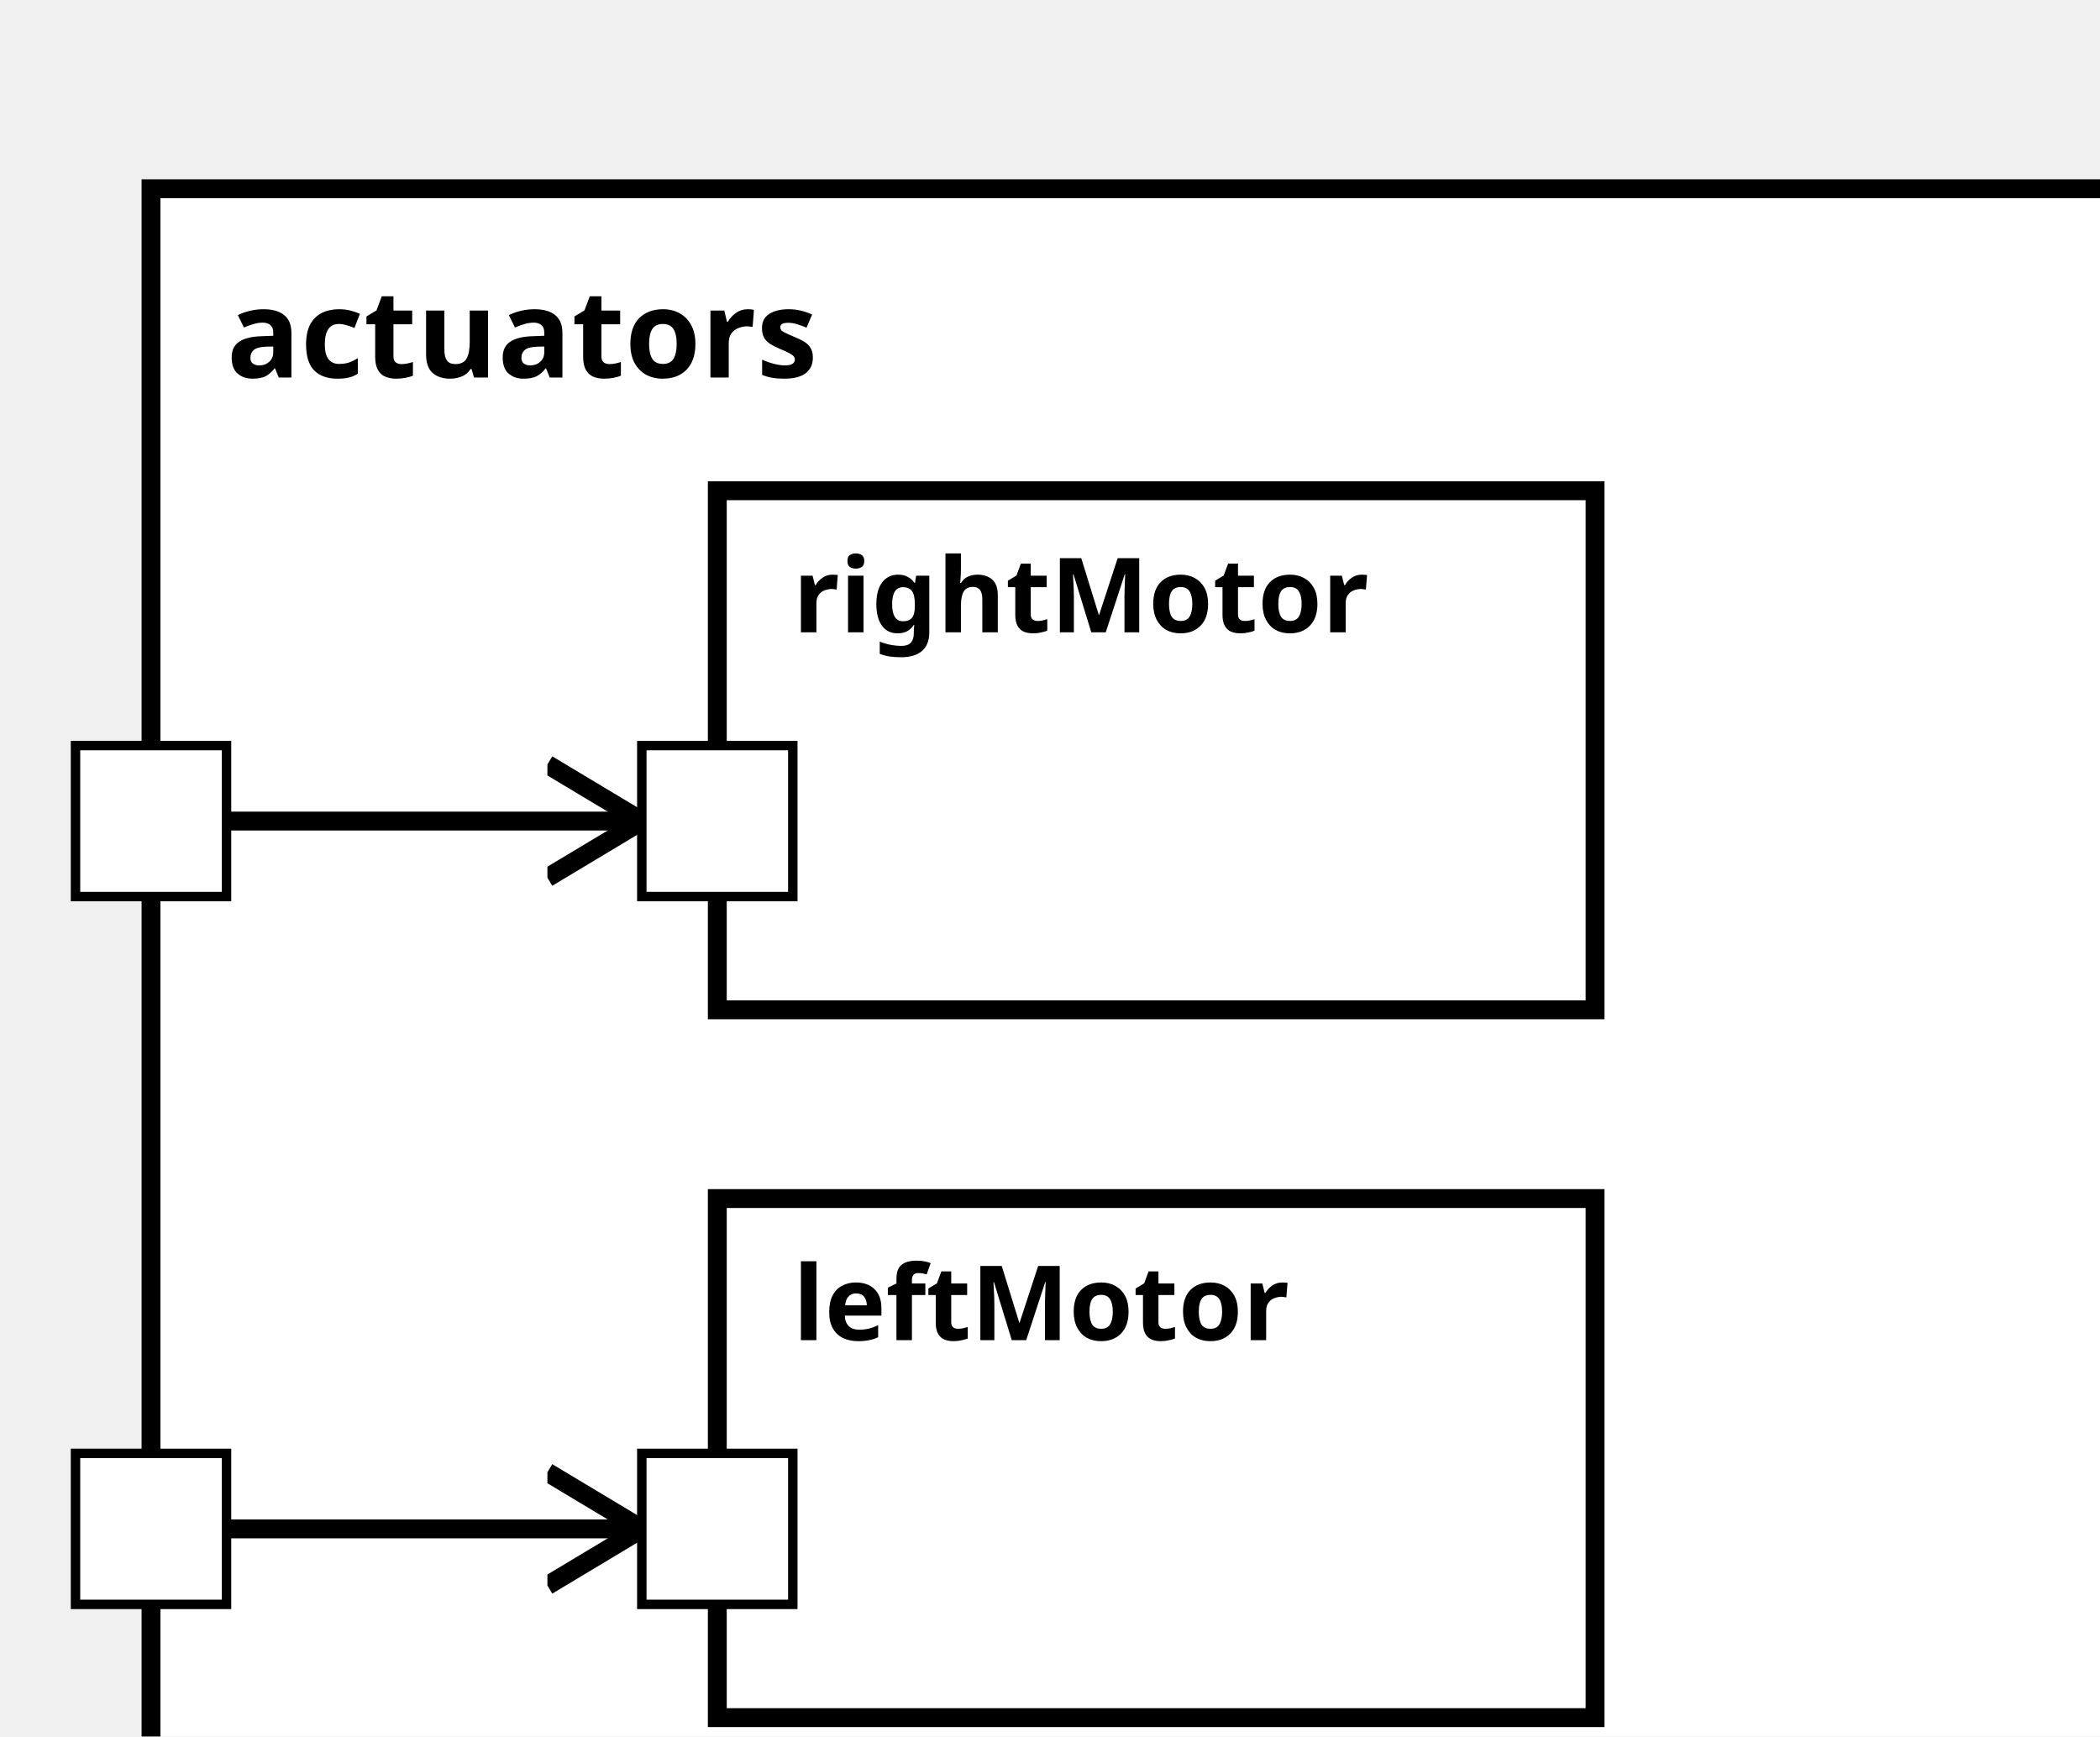
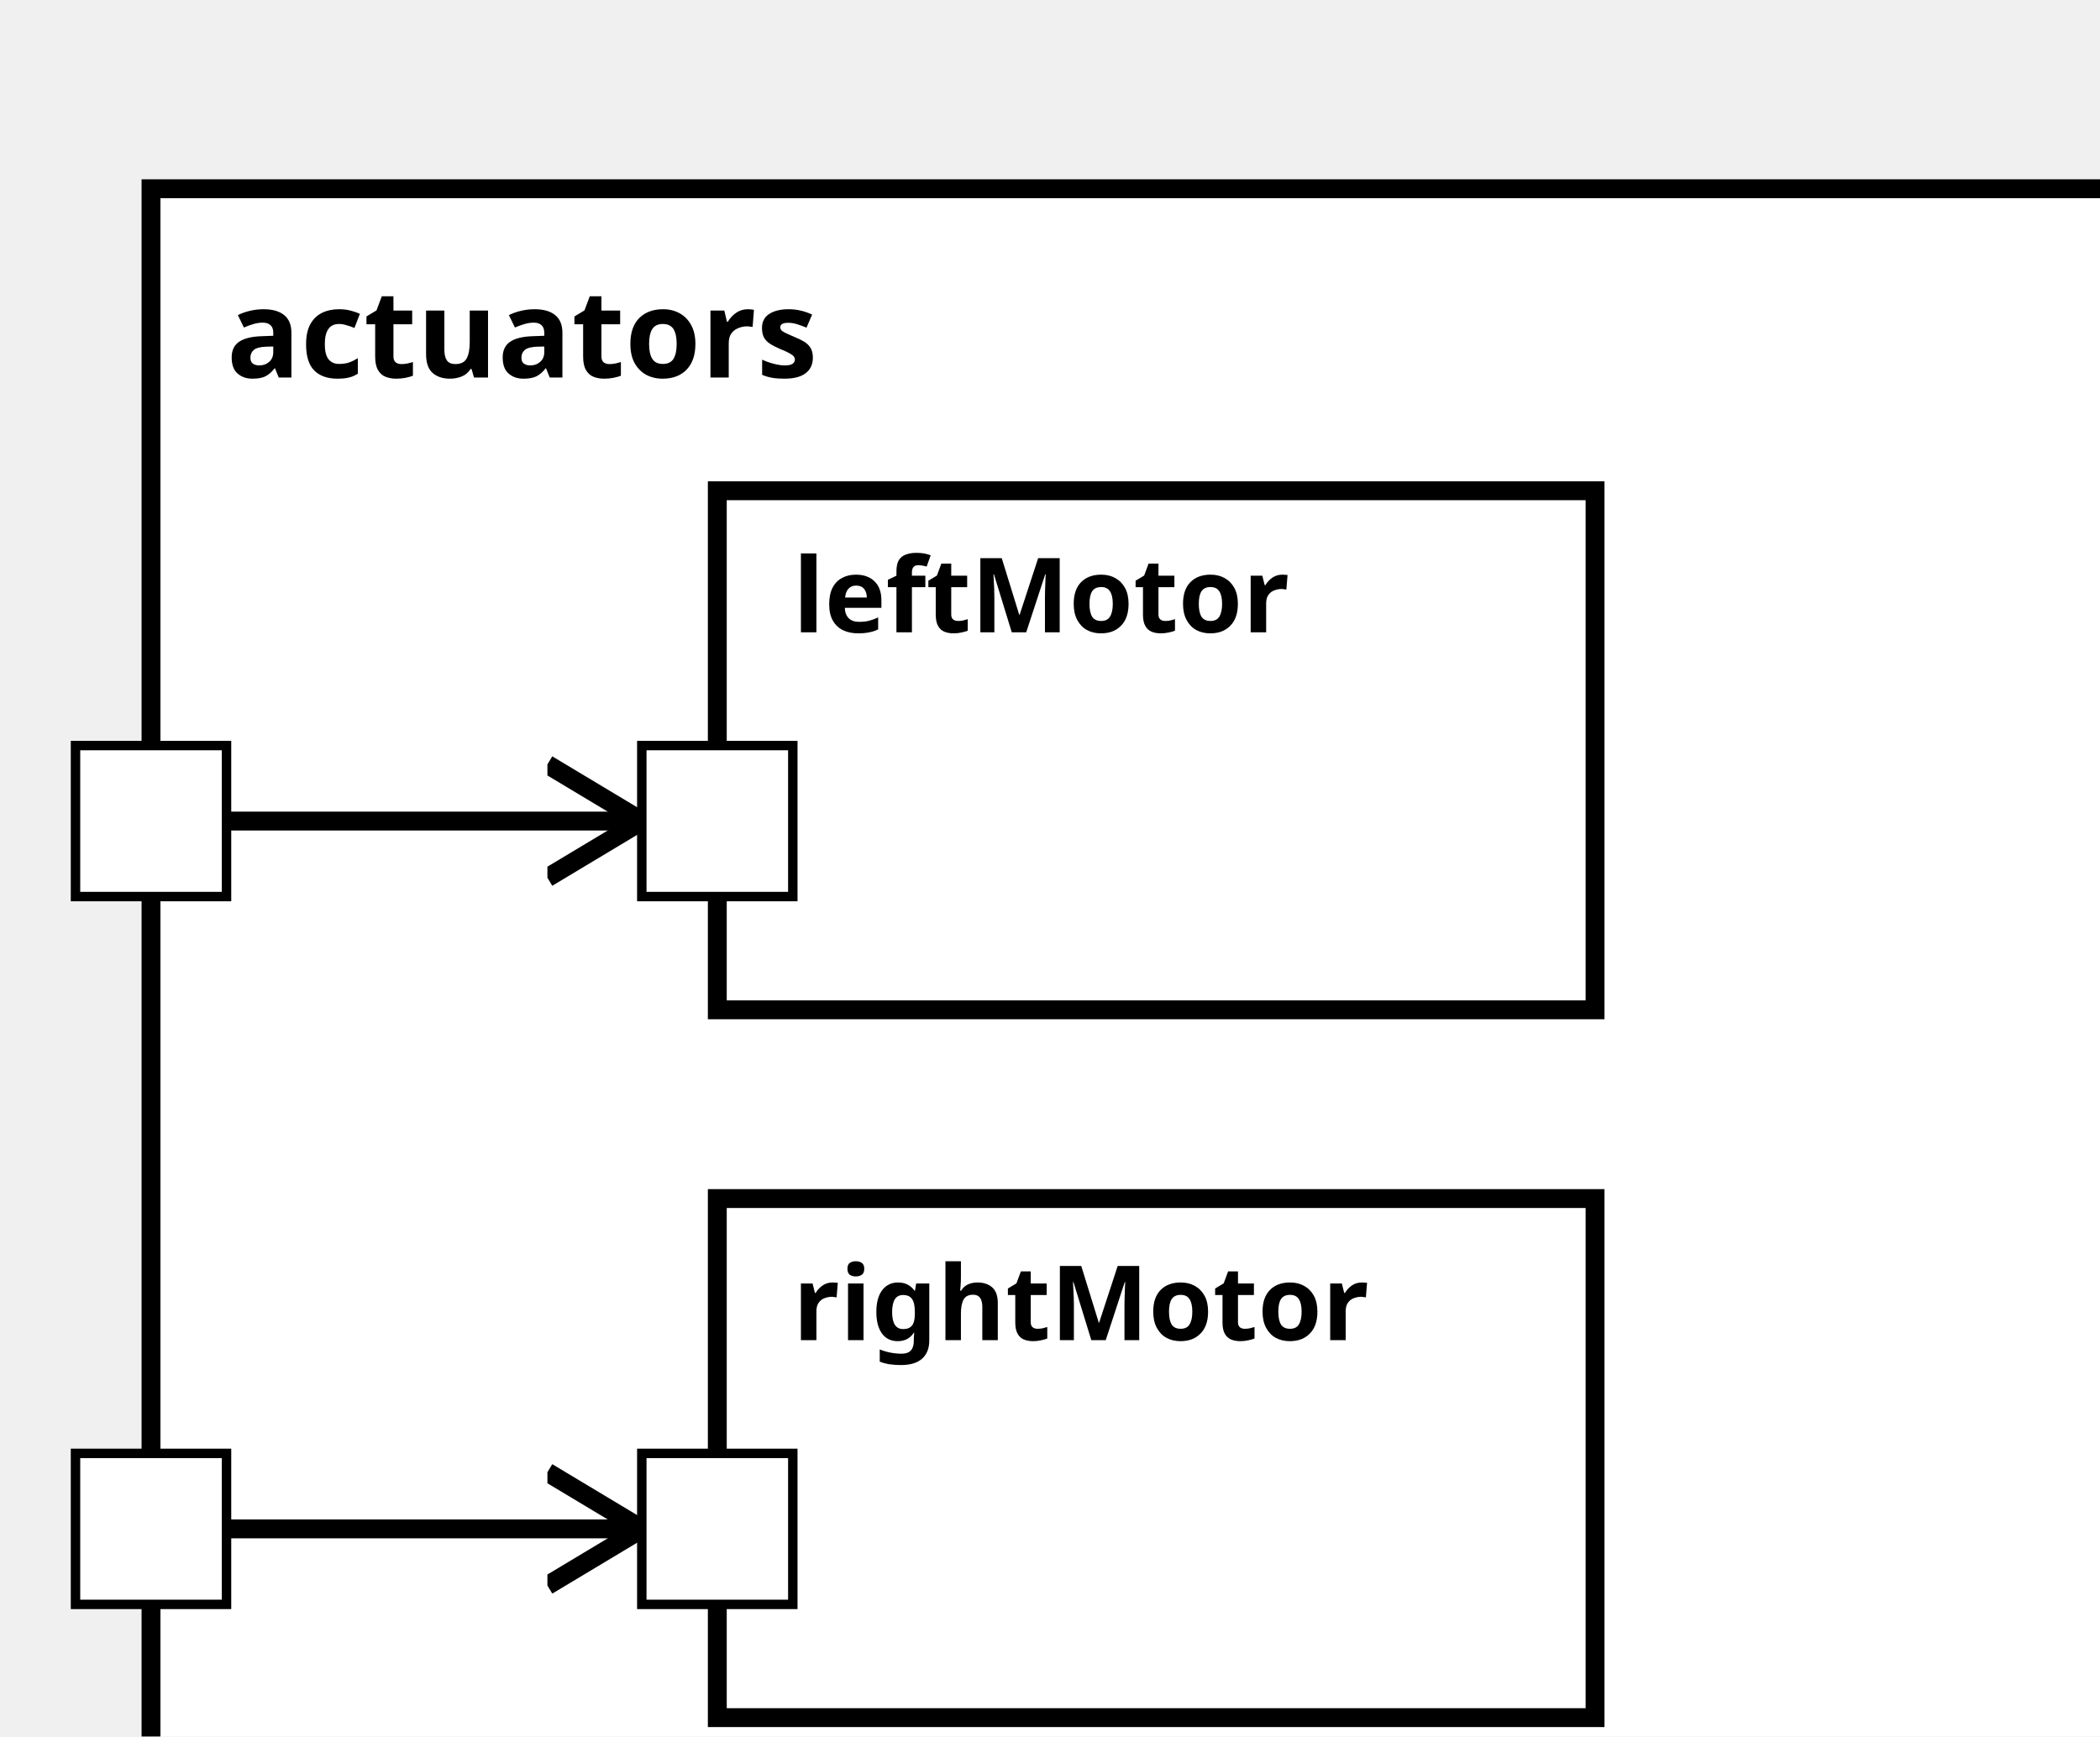
<svg xmlns="http://www.w3.org/2000/svg" xmlns:xlink="http://www.w3.org/1999/xlink" width="100%" height="100%" version="1.1">
  <svg version="1.1">
    <g transform="translate(16 20)">
-       <rect id="208" width="213" height="182" style="fill:white;stroke:black;stroke-width:2;fill-opacity:1.0;stroke-opacity:1.0" />
+       <rect id="205" width="213" height="182" style="fill:white;stroke:black;stroke-width:2;fill-opacity:1.0;stroke-opacity:1.0" />
      <text x="8" y="20" style="font-weight: bold" font-family="Verdana" font-size="13" fill="black">
            actuators
    </text>
    </g>
  </svg>
-   <g transform="translate(76 127)">
-     <rect data-name="testManuelSchrick.bumperBotEmergency.actuators.leftMotor" id="211" width="93" height="55" style="fill:white;stroke:black;stroke-width:2;fill-opacity:1.0;stroke-opacity:1.0" />
+   <g transform="translate(76 52)">
+     <rect data-name="testManuelSchrick.bumperBotEmergency.actuators.leftMotor" id="207" width="93" height="55" style="fill:white;stroke:black;stroke-width:2;fill-opacity:1.0;stroke-opacity:1.0" />
    <text x="8" y="15" alignment-baseline="middle" style="font-weight: bold" font-family="Verdana" font-size="11" fill="black">
    leftMotor
    </text>
  </g>
-   <g transform="translate(76 52)">
-     <rect data-name="testManuelSchrick.bumperBotEmergency.actuators.rightMotor" id="210" width="93" height="55" style="fill:white;stroke:black;stroke-width:2;fill-opacity:1.0;stroke-opacity:1.0" />
+   <g transform="translate(76 127)">
+     <rect data-name="testManuelSchrick.bumperBotEmergency.actuators.rightMotor" id="208" width="93" height="55" style="fill:white;stroke:black;stroke-width:2;fill-opacity:1.0;stroke-opacity:1.0" />
    <text x="8" y="15" alignment-baseline="middle" style="font-weight: bold" font-family="Verdana" font-size="11" fill="black">
    rightMotor
    </text>
  </g>
  <defs>
    <marker id="0,0,0" markerWidth="13" markerHeight="13" refX="5" refY="5" orient="auto">
      <polyline points="0,2 5,5 0,8" style="fill:none; stroke:rgb(0,0,0);                     stroke-width:1" />
    </marker>
  </defs>
+   <line stroke-linecap="square" x1="16" y1="162" x2="68" y2="162" style="stroke:rgb(0, 0,0);             stroke-width:2;                 marker-end: url(#0,0,0)             " />
  <line stroke-linecap="square" x1="16" y1="87" x2="68" y2="87" style="stroke:rgb(0, 0,0);             stroke-width:2;                 marker-end: url(#0,0,0)             " />
-   <line stroke-linecap="square" x1="16" y1="162" x2="68" y2="162" style="stroke:rgb(0, 0,0);             stroke-width:2;                 marker-end: url(#0,0,0)             " />
  <defs>
    <rect id="port" x="0" y="0" width="16" height="16" style="fill:white;stroke:rgb(0,0,0);stroke-width:1;fill-opacity:1.0;stroke-opacity:1.0" />
  </defs>
+   <use x="8" y="154" xlink:href="#port" />
+   <text text-anchor="end" alignment-baseline="middle" x="4" y="164" transform="rotate(0,4,164)" style="font-weight: regular" font-family="Verdana" font-size="9" fill="black">
+ 
+ </text>
  <use x="8" y="79" xlink:href="#port" />
  <text text-anchor="end" alignment-baseline="middle" x="4" y="89" transform="rotate(0,4,89)" style="font-weight: regular" font-family="Verdana" font-size="9" fill="black">

</text>
-   <use x="8" y="154" xlink:href="#port" />
-   <text text-anchor="end" alignment-baseline="middle" x="4" y="164" transform="rotate(0,4,164)" style="font-weight: regular" font-family="Verdana" font-size="9" fill="black">
+   <use x="68" y="79" xlink:href="#port" />
+   <text text-anchor="start" alignment-baseline="middle" x="87" y="89" transform="rotate(0,87,89)" style="font-weight: regular" font-family="Verdana" font-size="9" fill="black">

</text>
  <use x="68" y="154" xlink:href="#port" />
  <text text-anchor="start" alignment-baseline="middle" x="87" y="164" transform="rotate(0,87,164)" style="font-weight: regular" font-family="Verdana" font-size="9" fill="black">

</text>
-   <use x="68" y="79" xlink:href="#port" />
-   <text text-anchor="start" alignment-baseline="middle" x="87" y="89" transform="rotate(0,87,89)" style="font-weight: regular" font-family="Verdana" font-size="9" fill="black">
- 
- </text>
</svg>
